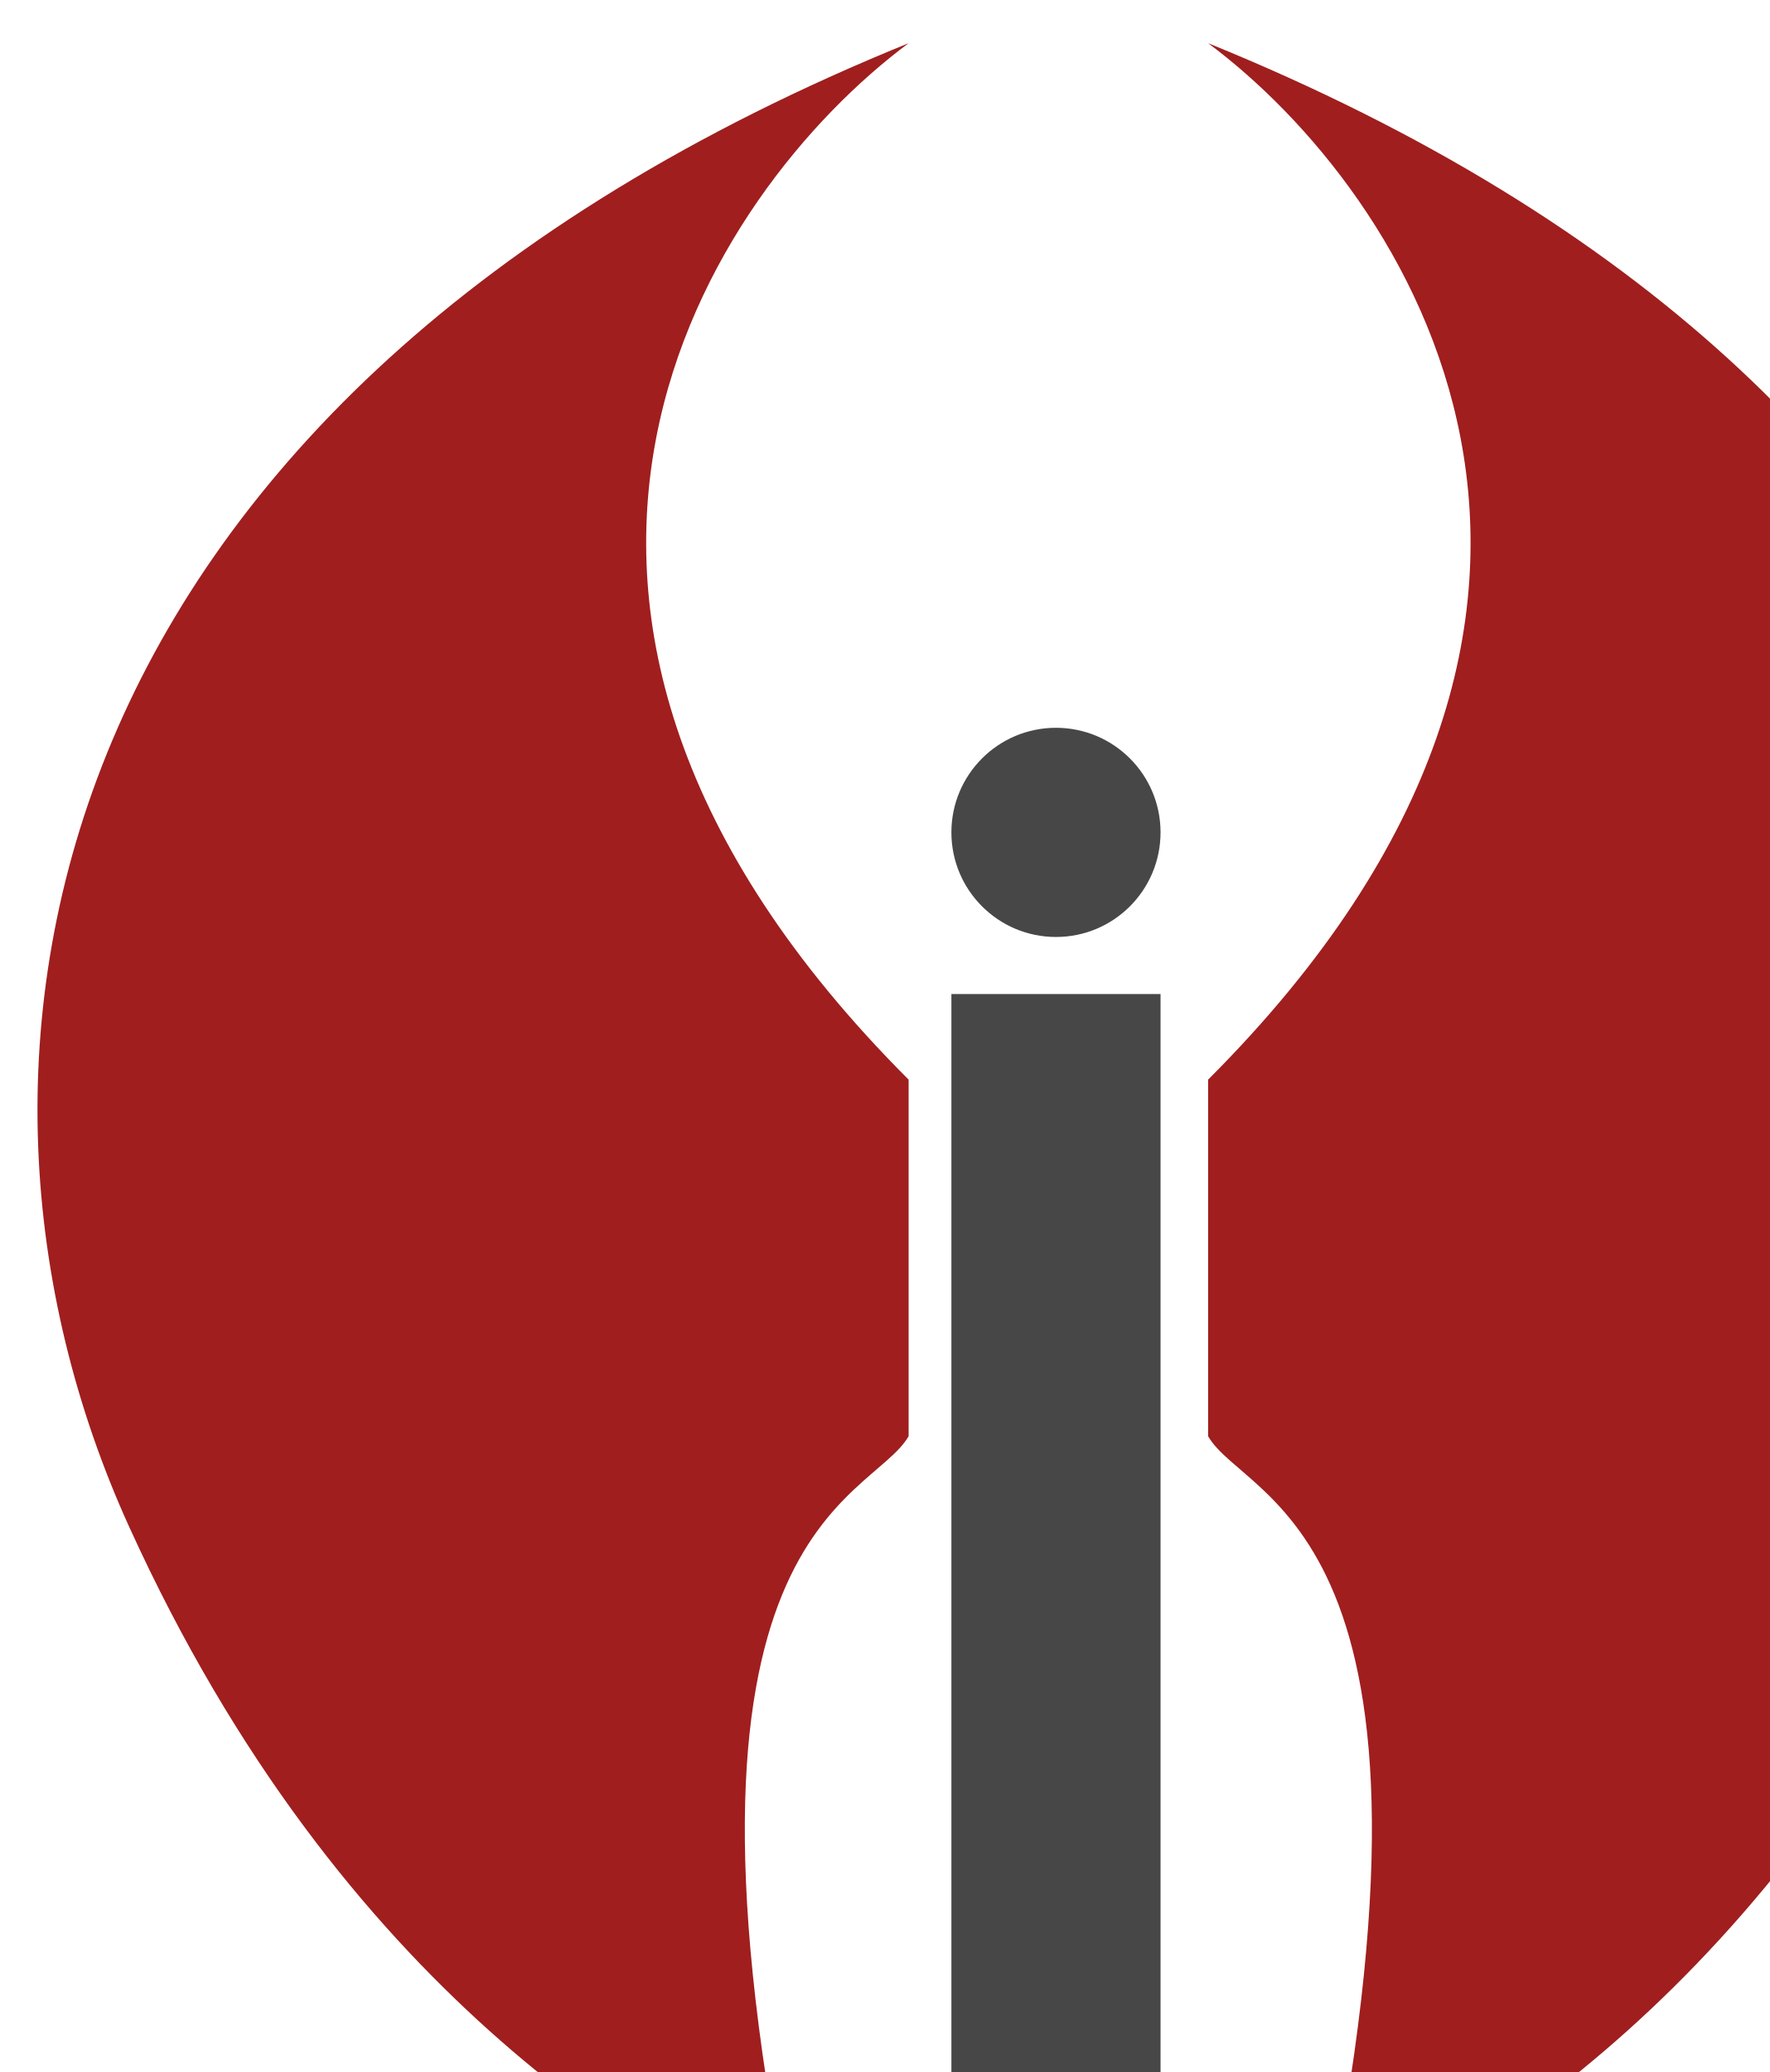
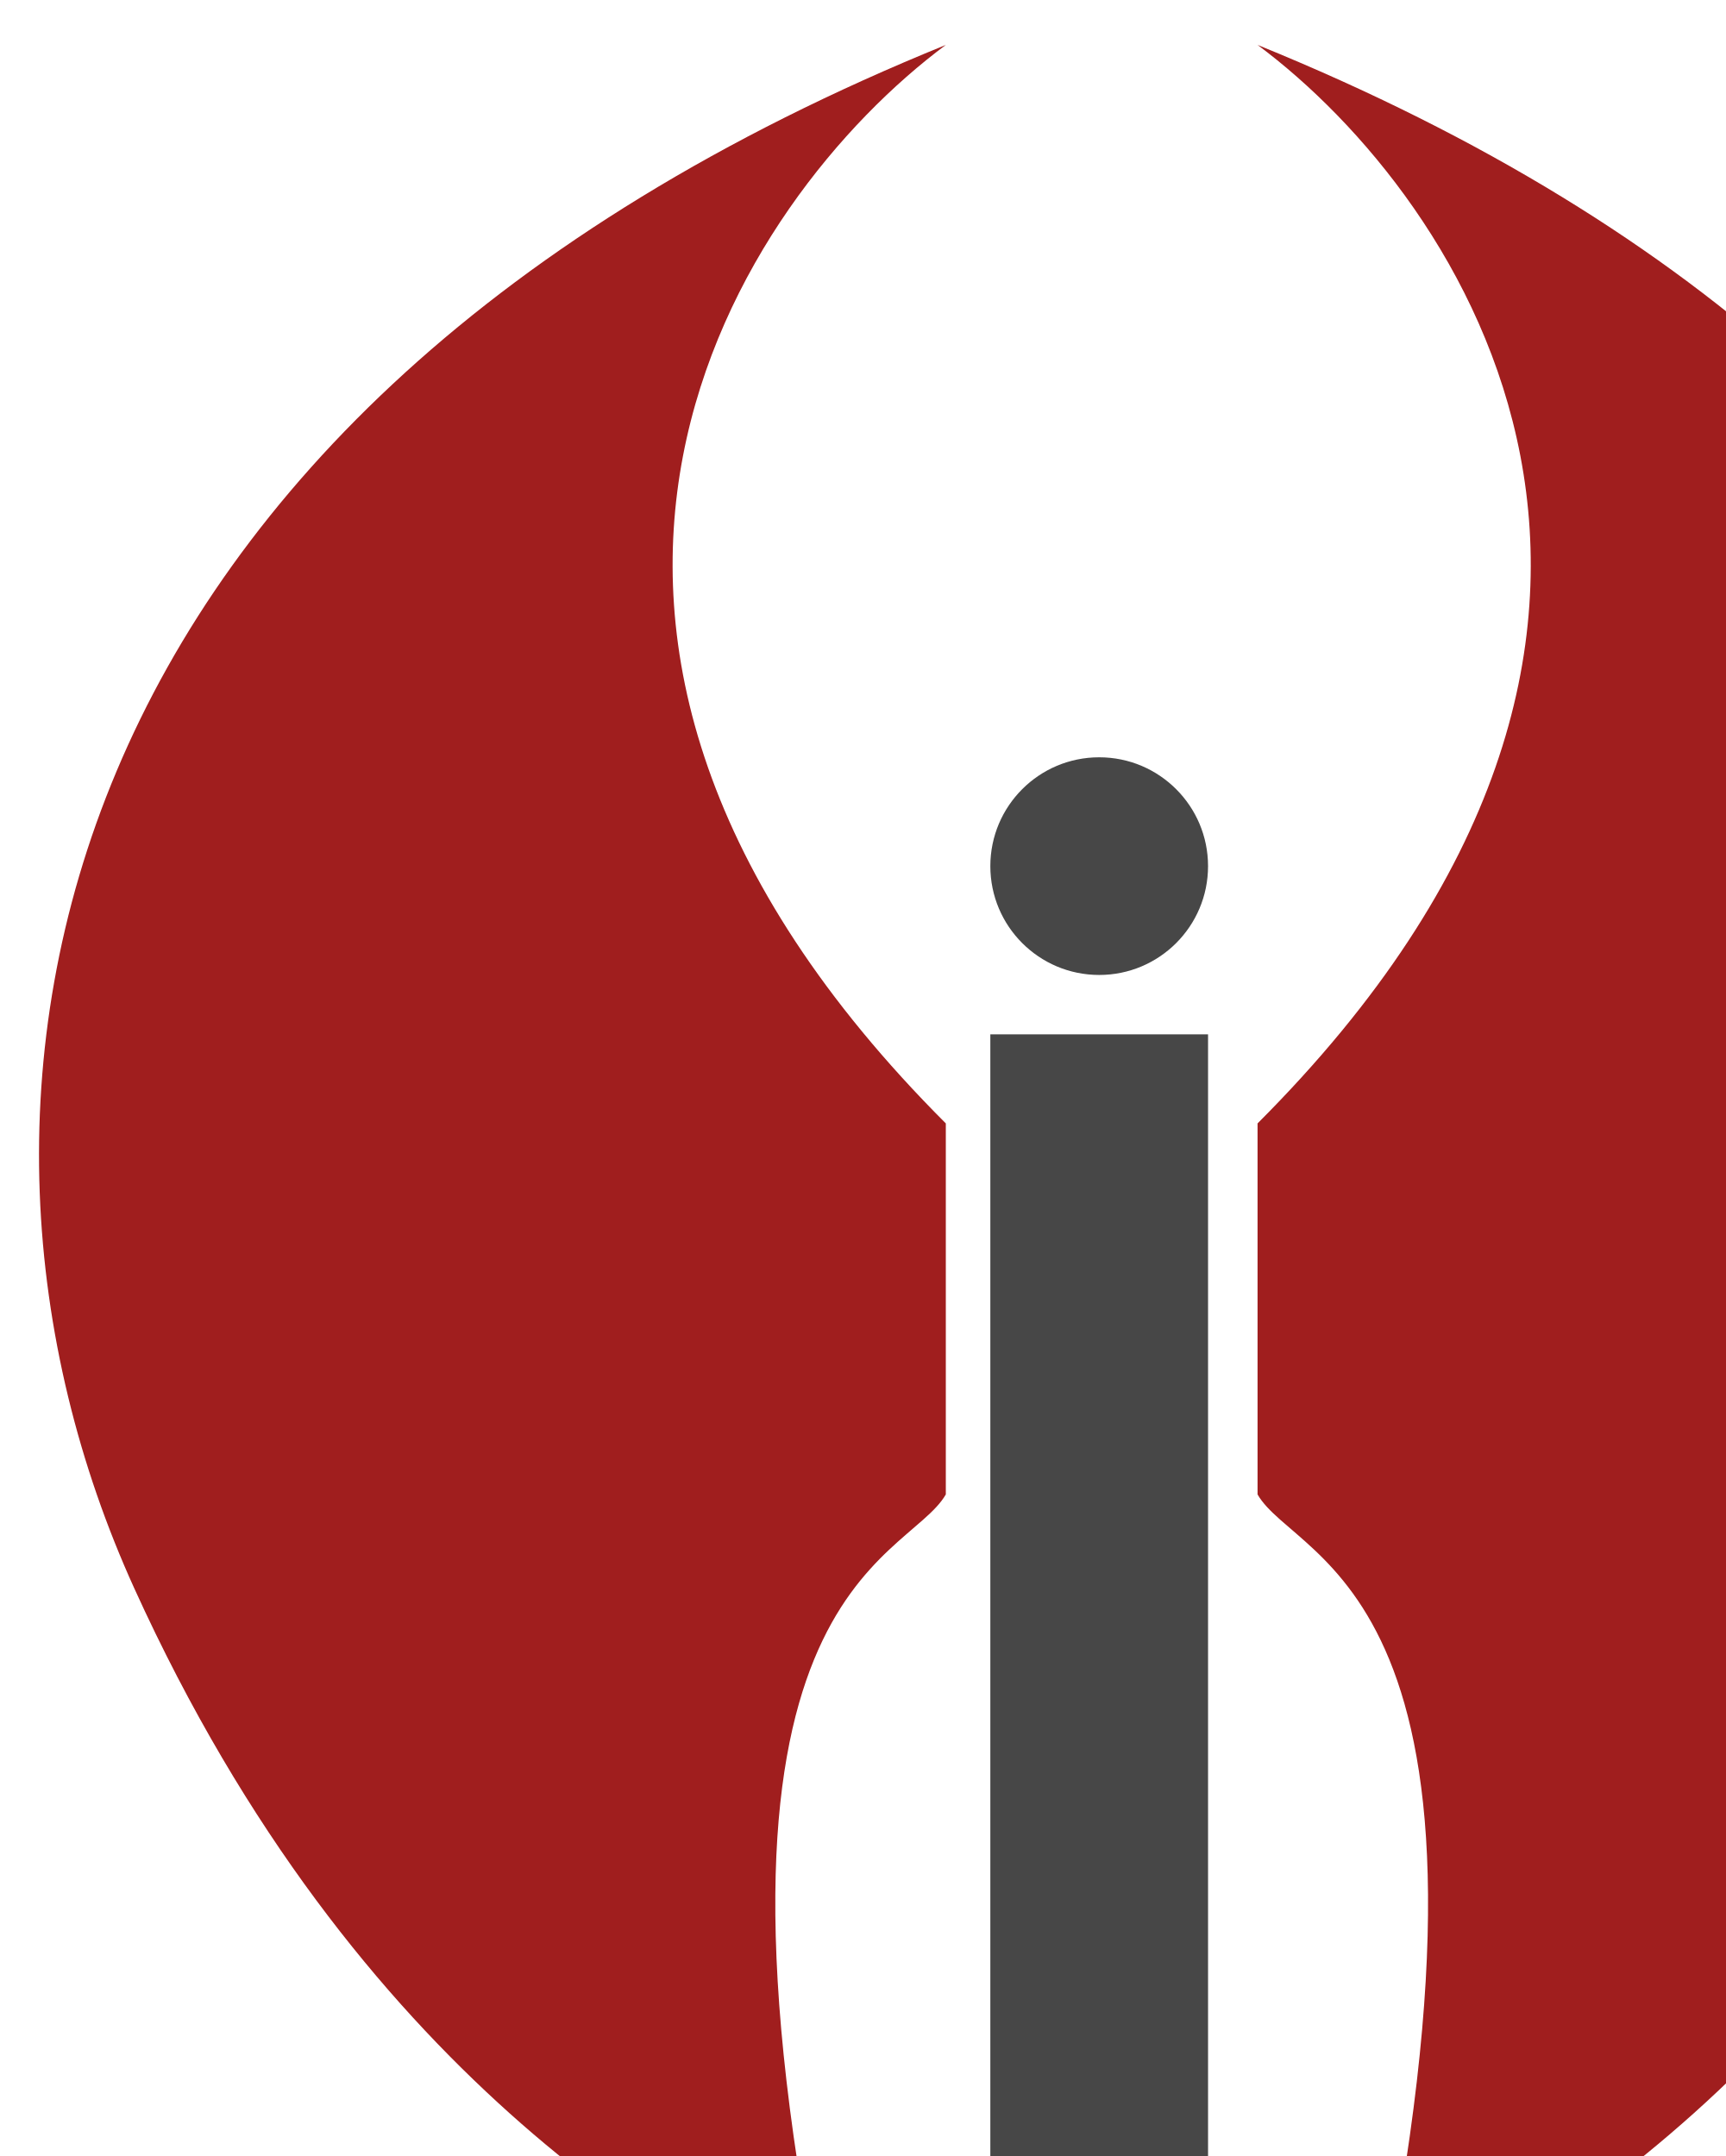
- <svg xmlns="http://www.w3.org/2000/svg" viewBox="0 0 41 48" fill="none">
+ <svg xmlns="http://www.w3.org/2000/svg" viewBox="0 0 38.4 48" fill="none">
  <path d="M21.053 1C16.464 4.414 10.039 13.996 21.053 25.011L21.053 33.271C20.172 34.813 14.995 35.364 18.41 51.775C15.179 50.159 7.946 46.267 2.99 35.364C-1.966 24.46 0.875 9.194 21.053 1Z" fill="#A01E1E" />
  <path d="M27.992 1C32.581 4.414 39.006 13.996 27.992 25.011L27.992 33.271C28.873 34.813 34.05 35.364 30.635 51.775C33.866 50.159 41.099 46.267 46.055 35.364C51.011 24.46 48.169 9.194 27.992 1Z" fill="#A01E1E" />
  <rect x="22.044" y="23.028" width="4.846" height="40.972" fill="#474747" />
  <circle cx="24.467" cy="19.283" r="2.423" fill="#474747" />
</svg>
